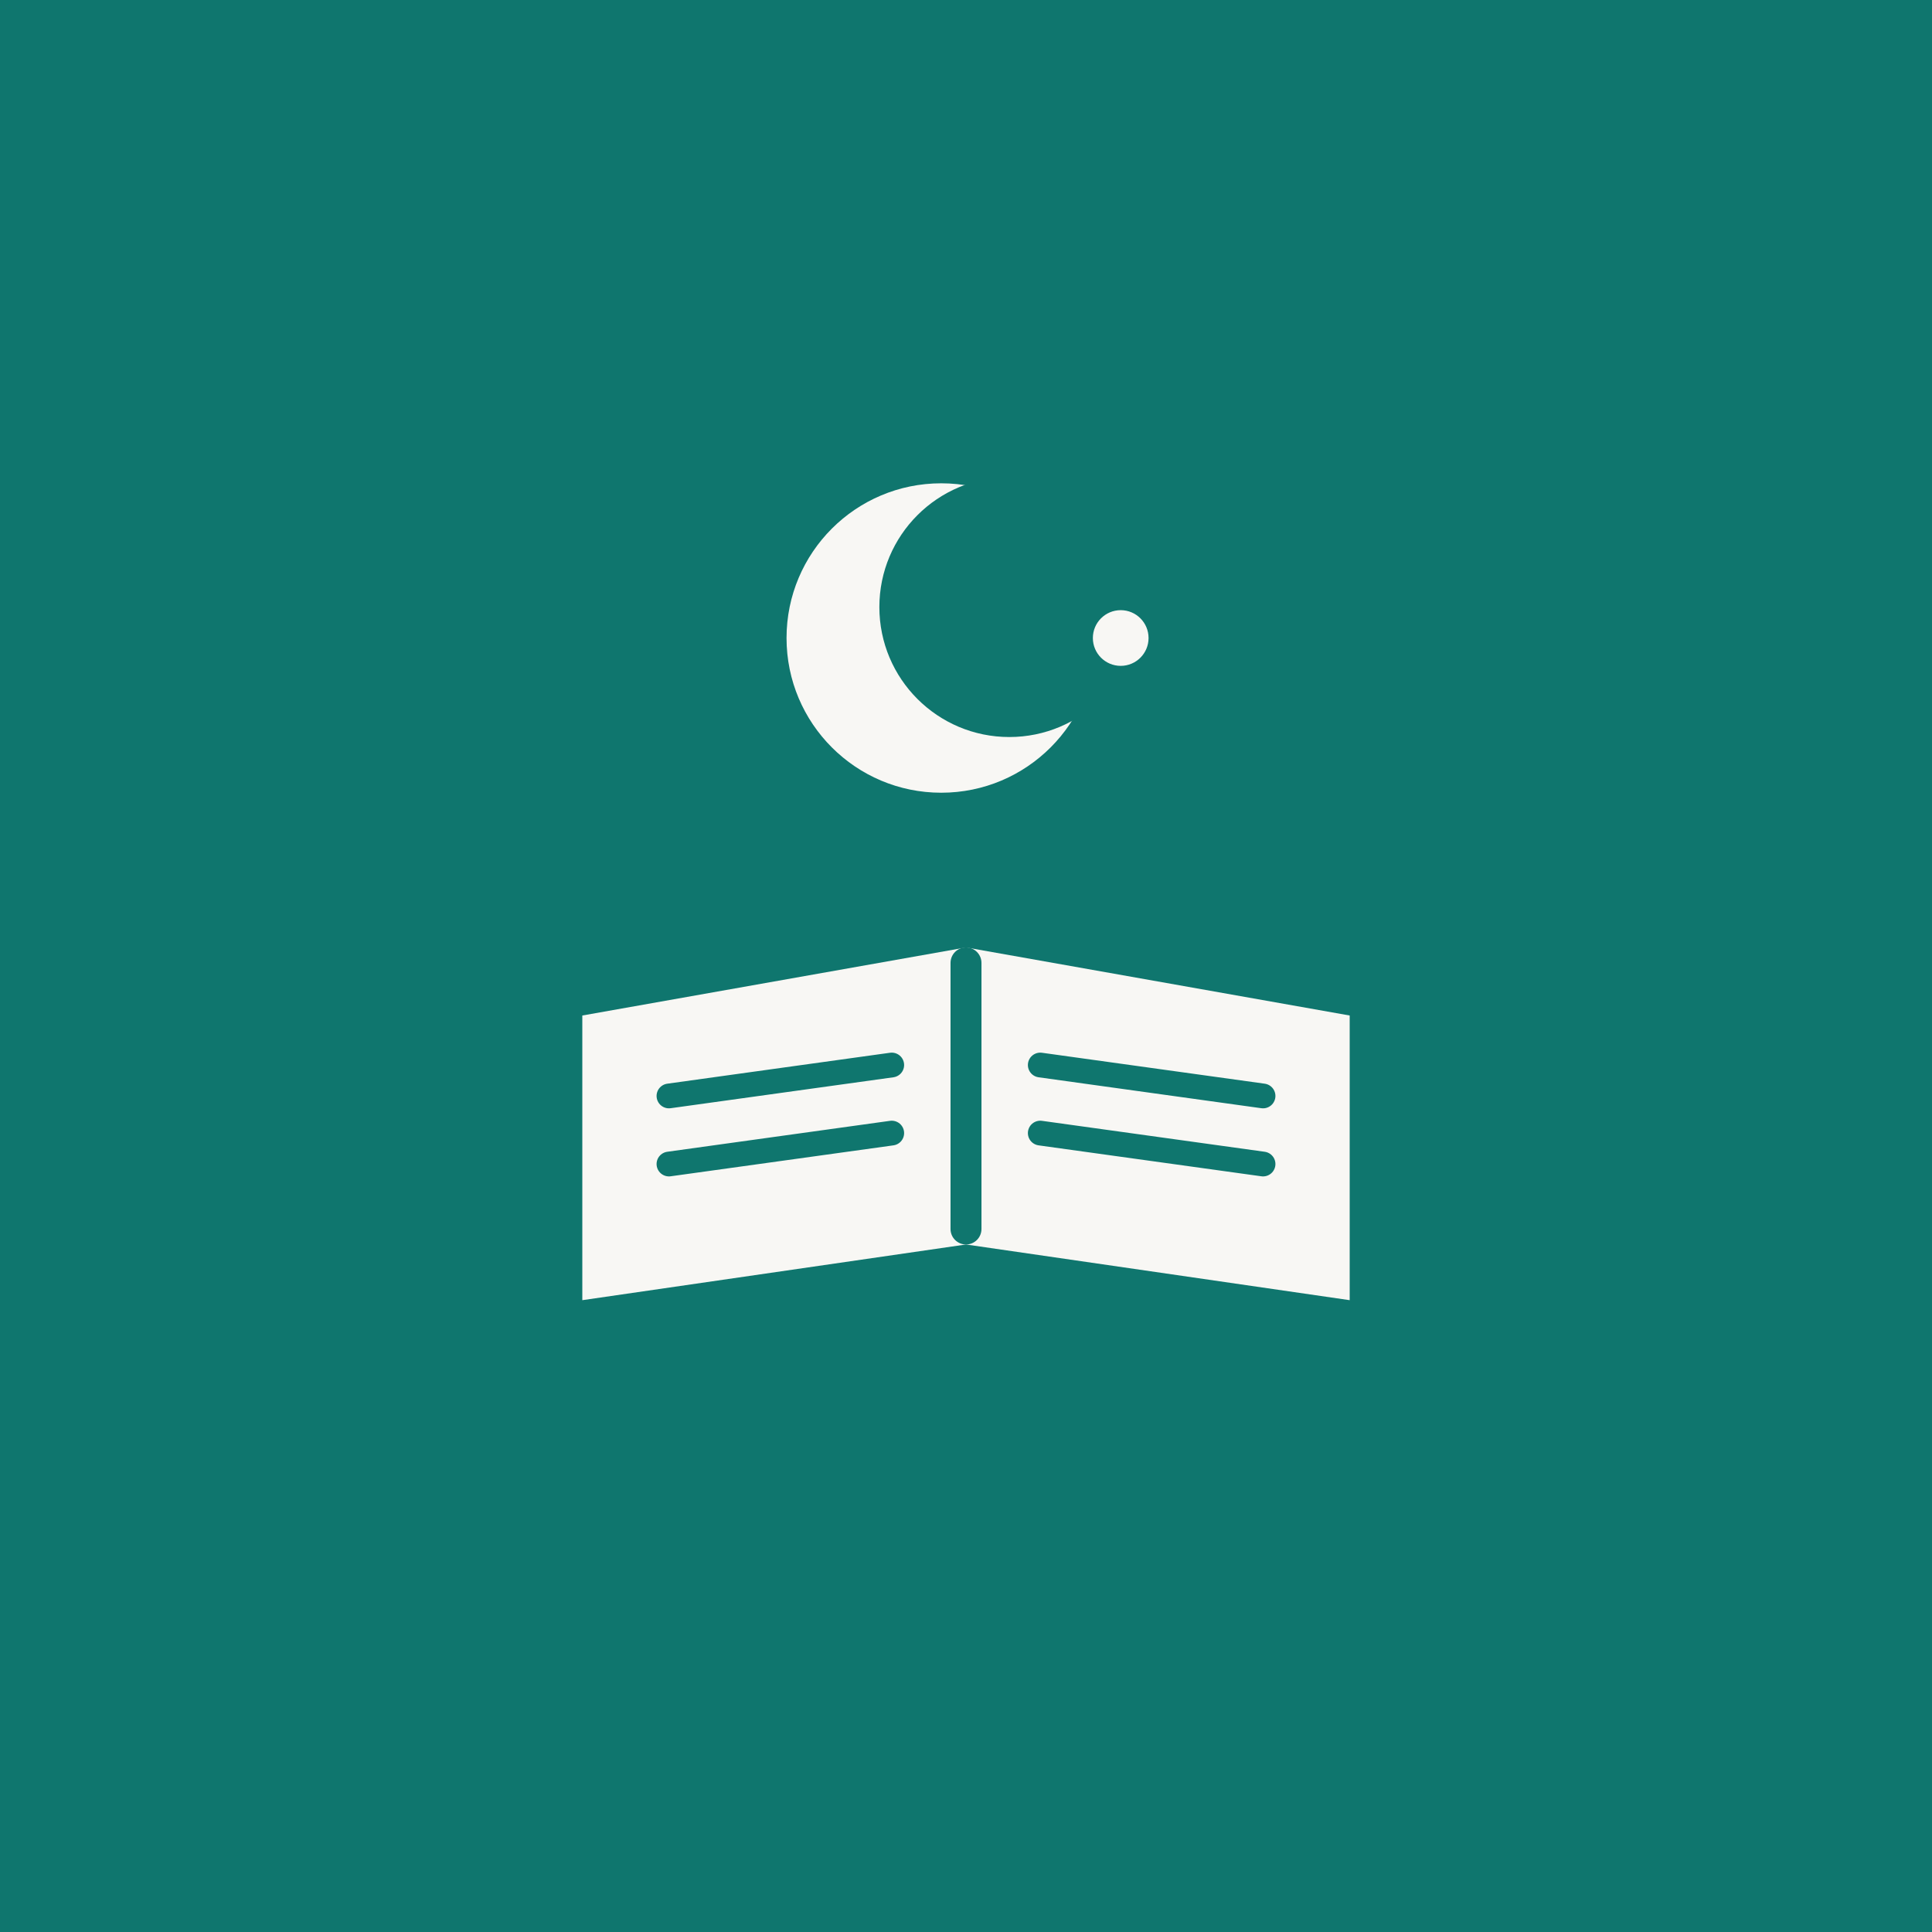
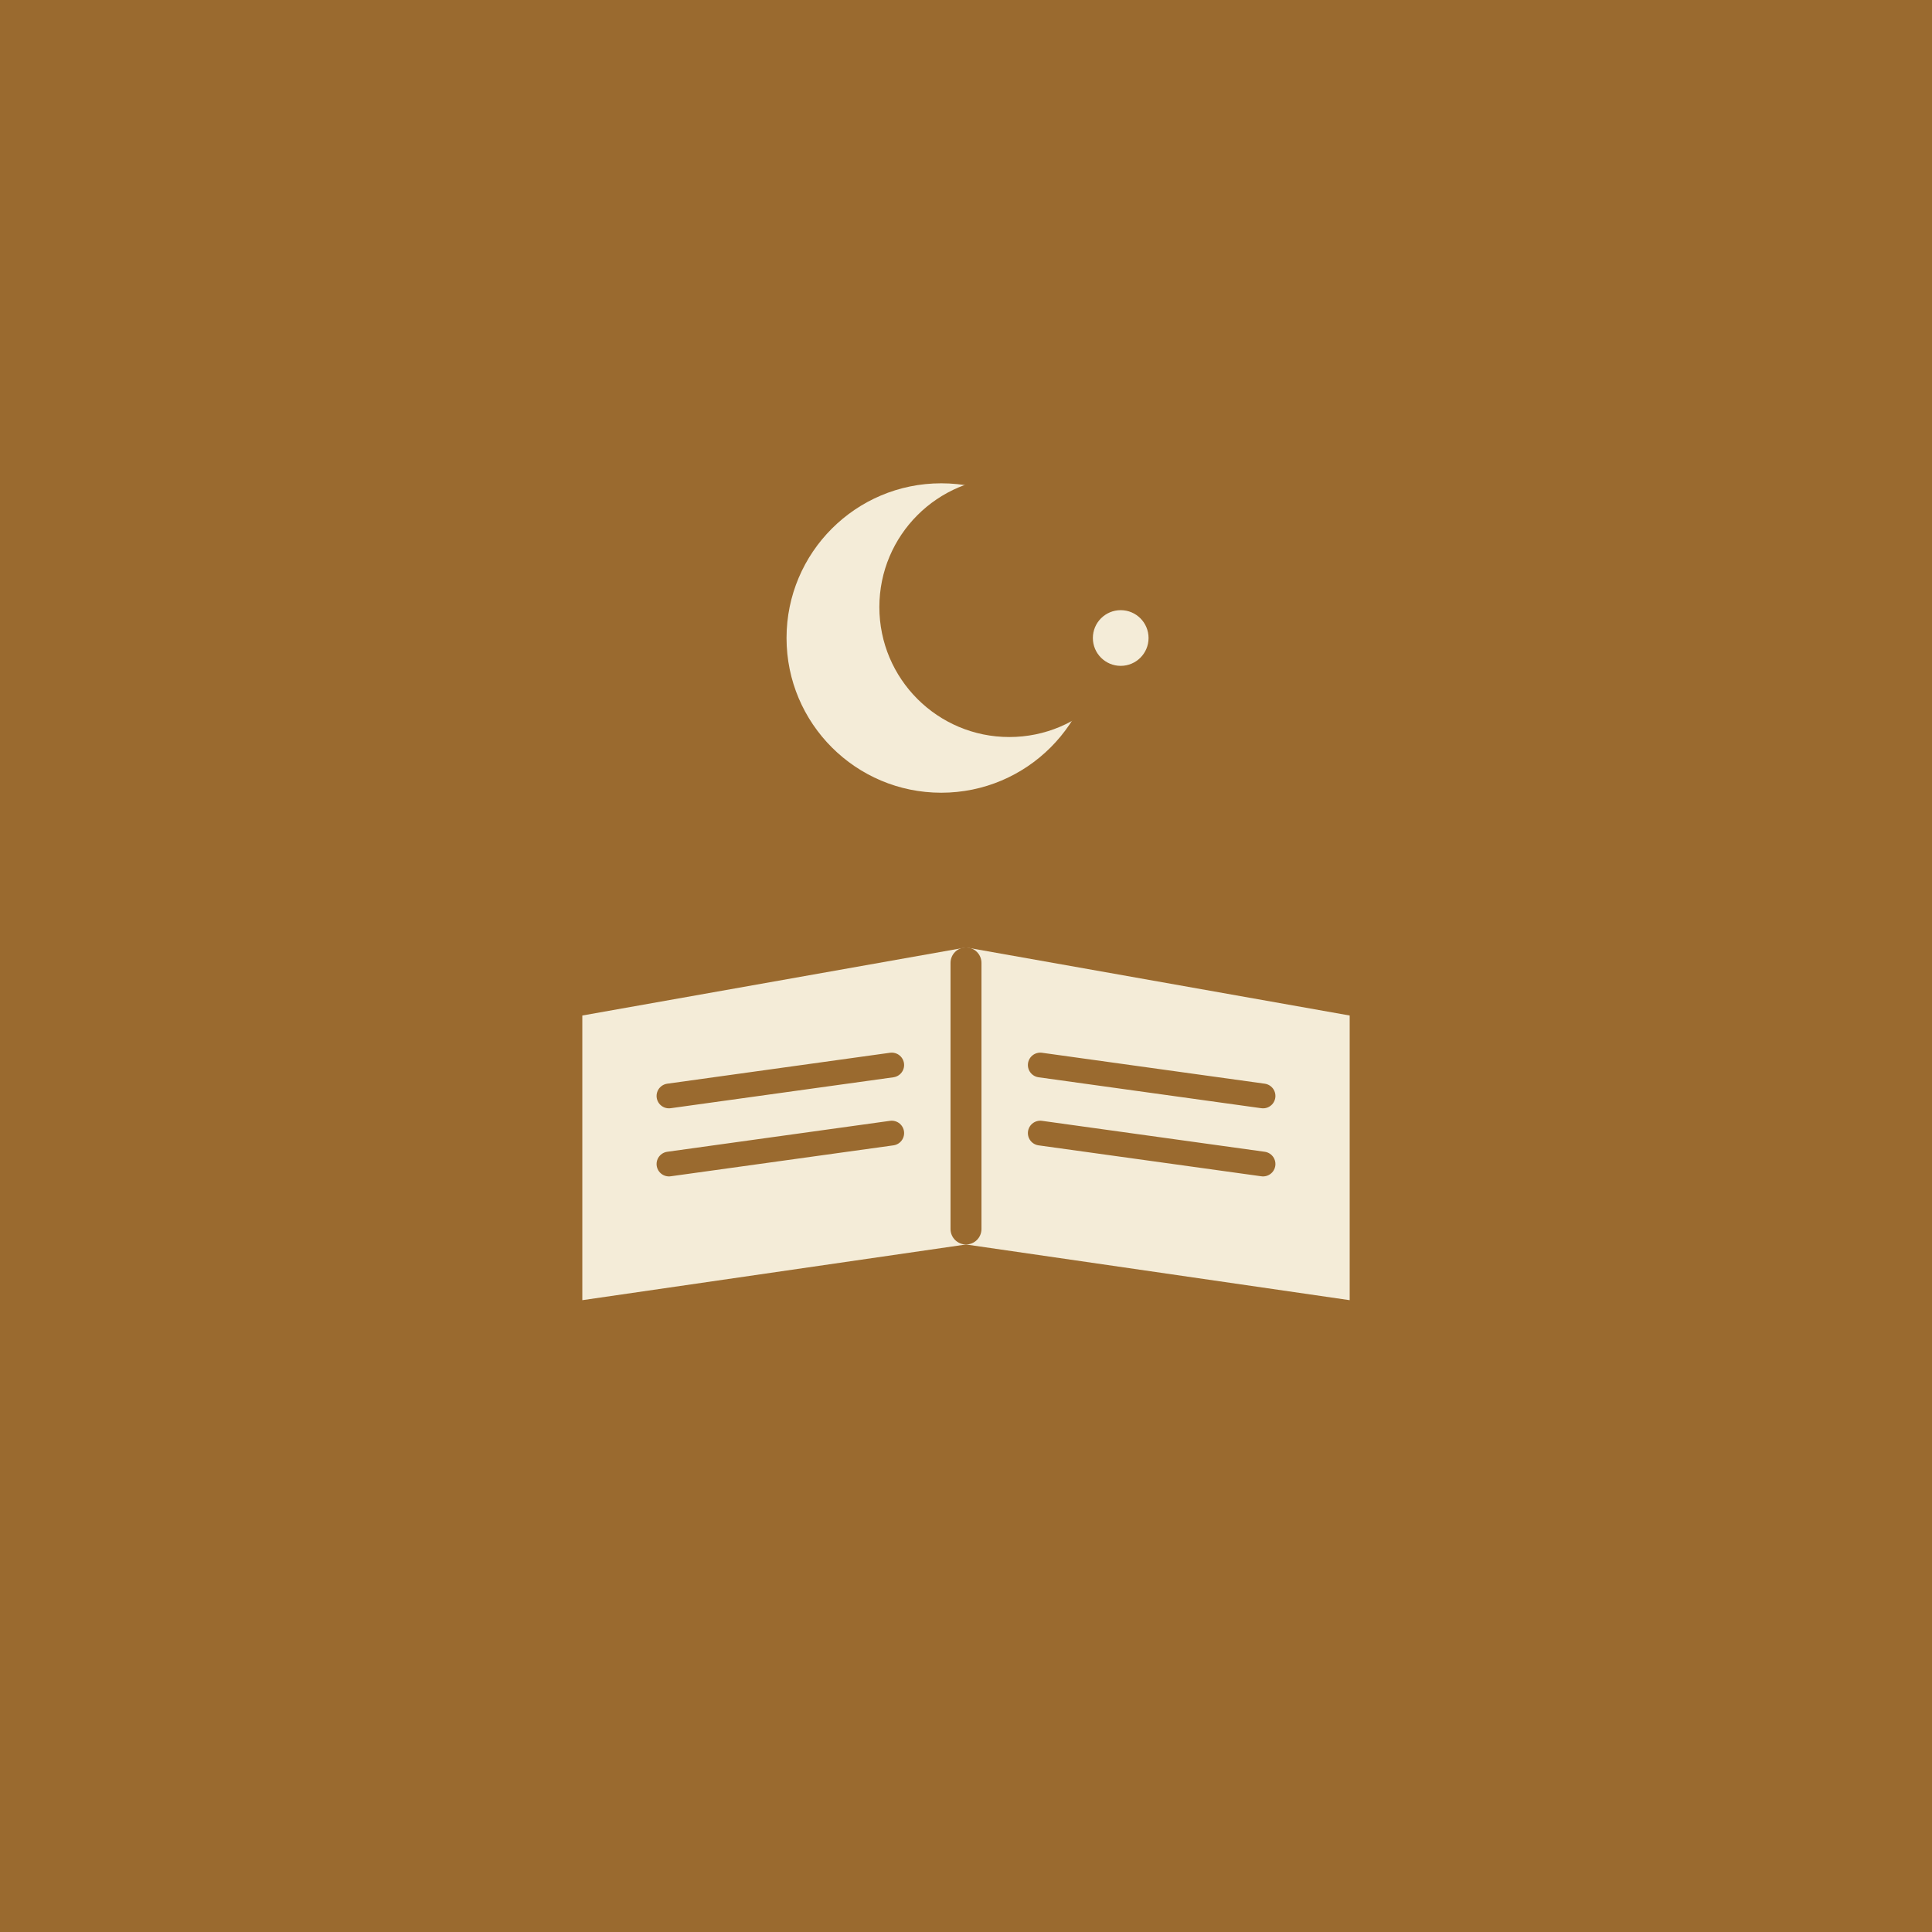
<svg xmlns="http://www.w3.org/2000/svg" viewBox="0 0 512 512" role="img" aria-label="Offline Quran">
-   <rect width="512" height="512" fill="#0f766e" />
+   <rect width="512" height="512" fill="#9a6a2f" />
  <g transform="translate(256 256) scale(0.82) translate(-256 -256)">
-     <circle cx="248" cy="150" r="50" fill="#f8f7f4" />
-     <circle cx="270" cy="140" r="42" fill="#0f766e" />
-     <circle cx="306" cy="150" r="9" fill="#f8f7f4" />
-     <path d="M256 250 L132 272 V364 L256 346 Z" fill="#f8f7f4" />
-     <path d="M256 250 L380 272 V364 L256 346 Z" fill="#f8f7f4" />
-     <rect x="251" y="250" width="10" height="96" rx="5" fill="#0f766e" />
-     <g stroke="#0f766e" stroke-width="8" stroke-linecap="round">
+     <circle cx="248" cy="150" r="50" fill="#f4ecd8" />
+     <circle cx="270" cy="140" r="42" fill="#9a6a2f" />
+     <circle cx="306" cy="150" r="9" fill="#f4ecd8" />
+     <path d="M256 250 L132 272 V364 L256 346 Z" fill="#f4ecd8" />
+     <path d="M256 250 L380 272 V364 L256 346 Z" fill="#f4ecd8" />
+     <rect x="251" y="250" width="10" height="96" rx="5" fill="#9a6a2f" />
+     <g stroke="#9a6a2f" stroke-width="8" stroke-linecap="round">
      <line x1="160" y1="298" x2="232" y2="288" />
      <line x1="160" y1="320" x2="232" y2="310" />
      <line x1="280" y1="288" x2="352" y2="298" />
      <line x1="280" y1="310" x2="352" y2="320" />
    </g>
  </g>
</svg>
